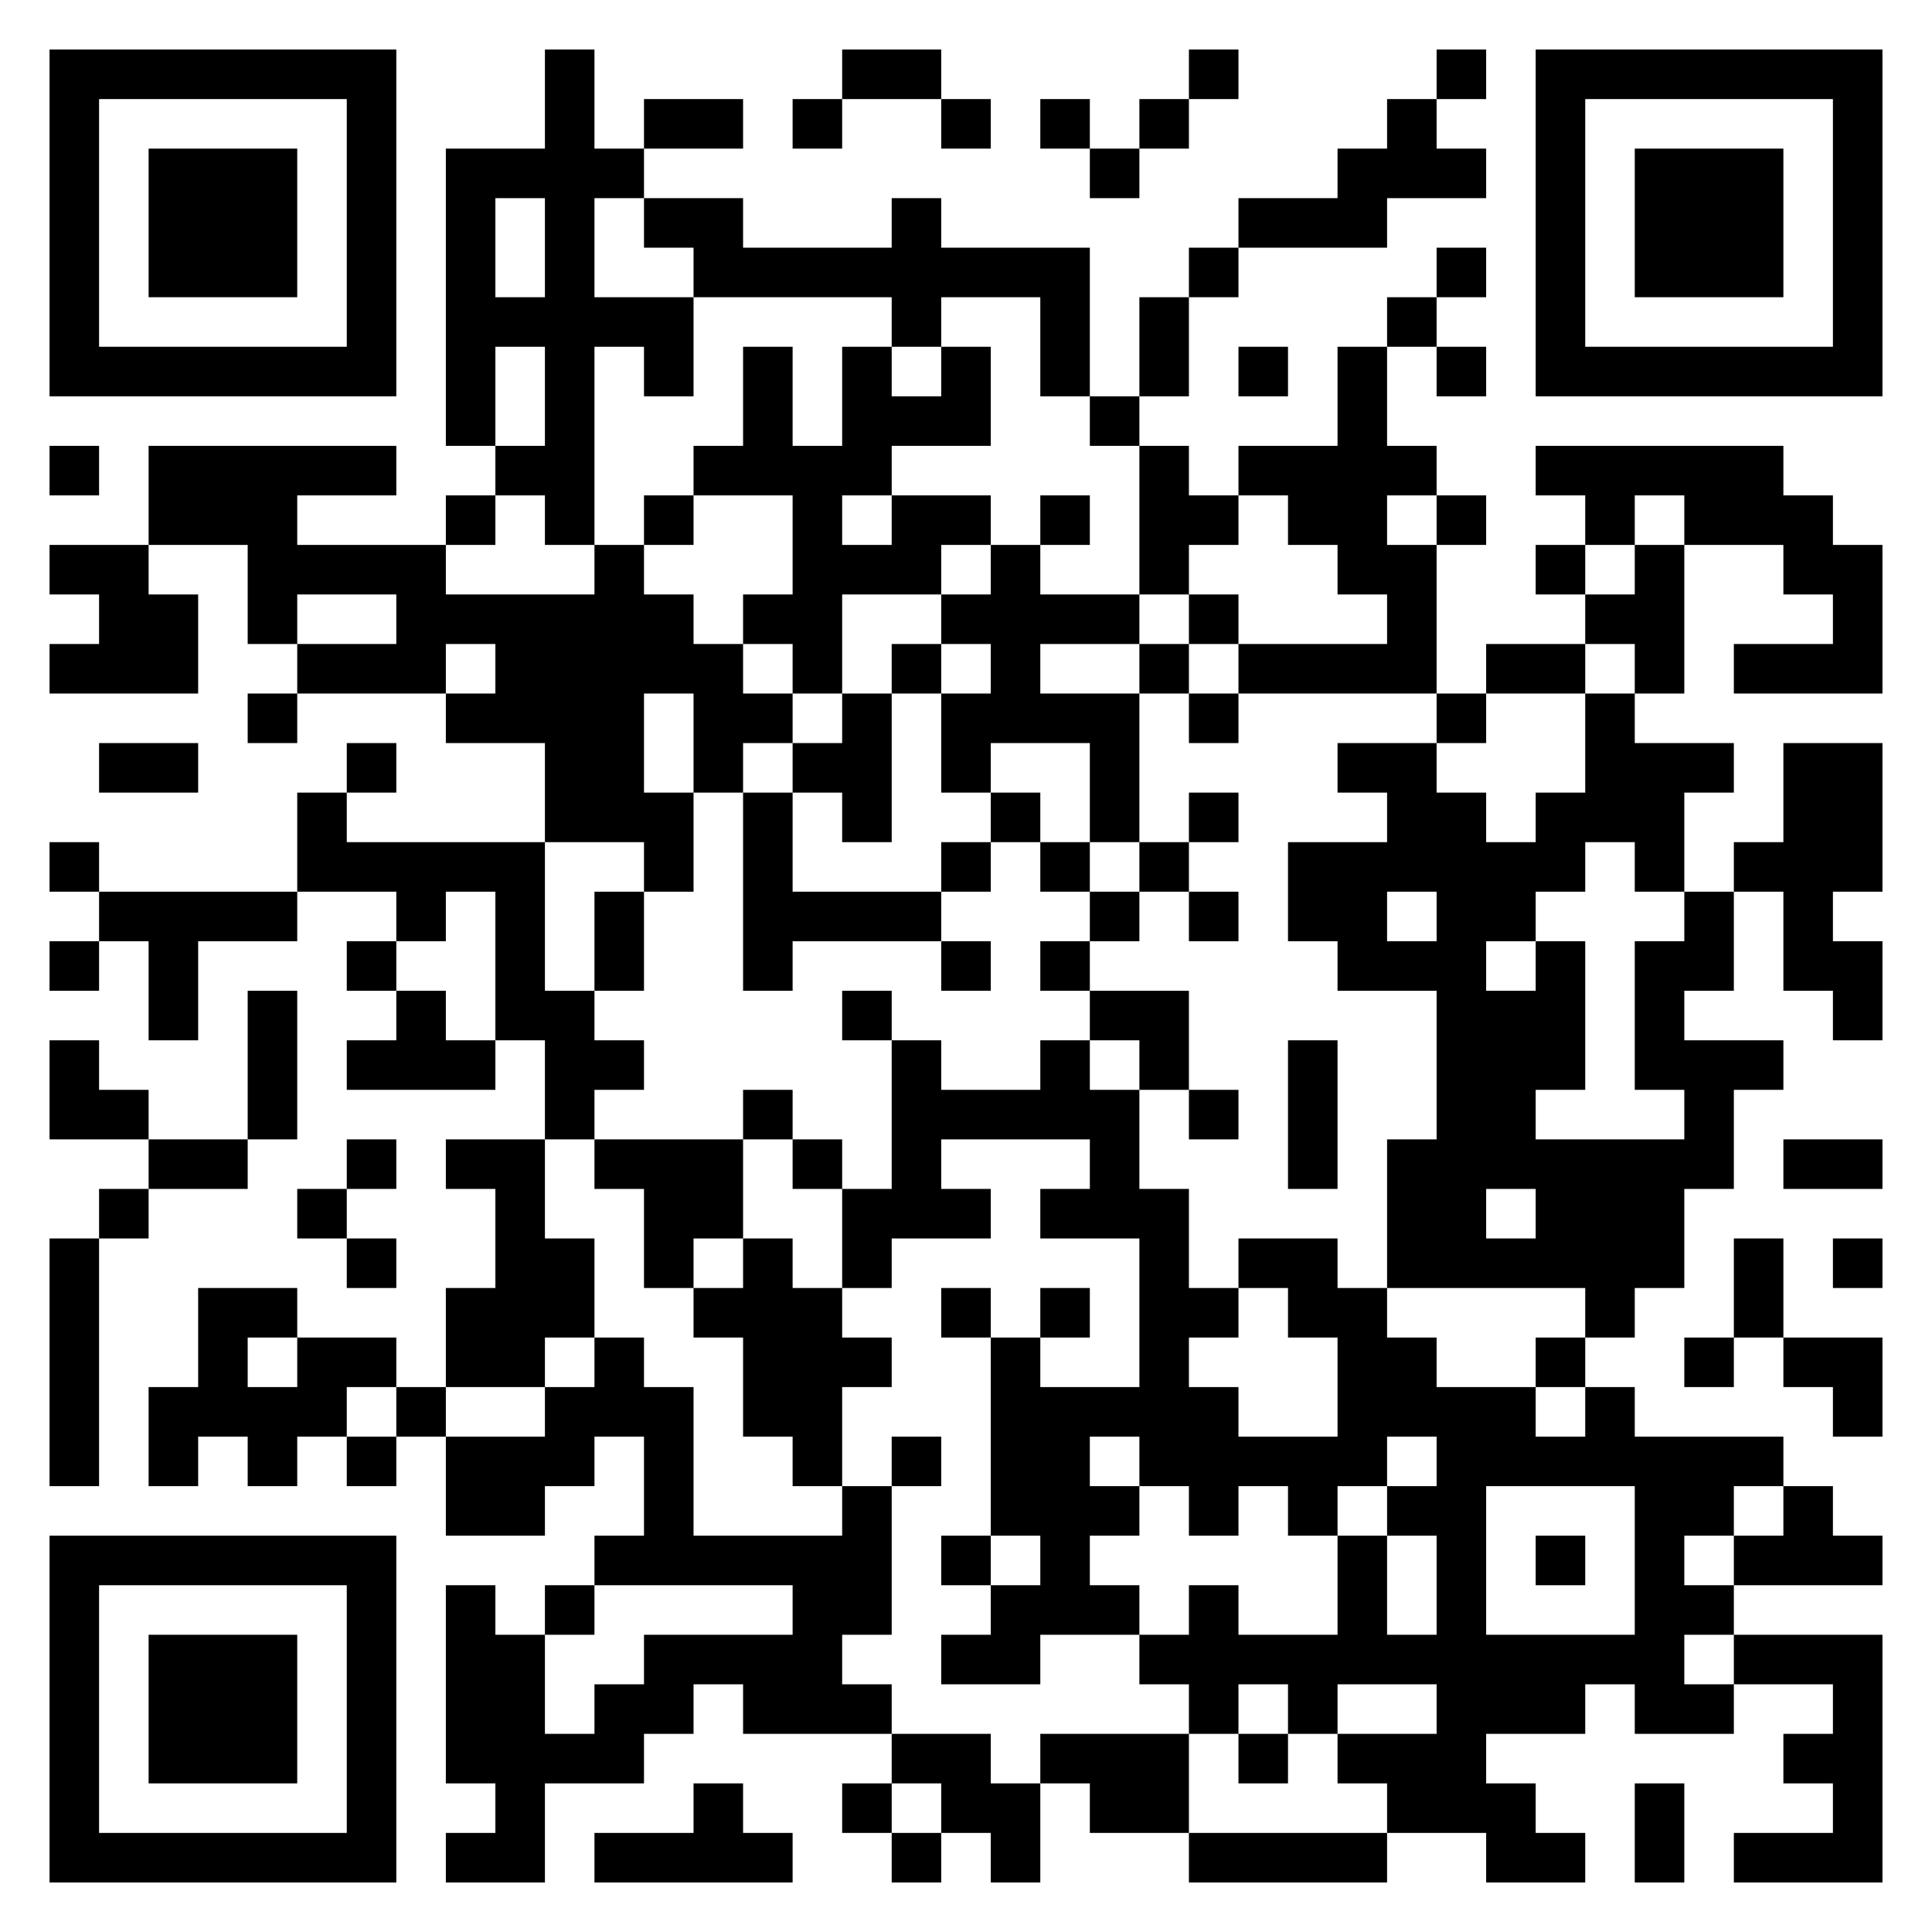
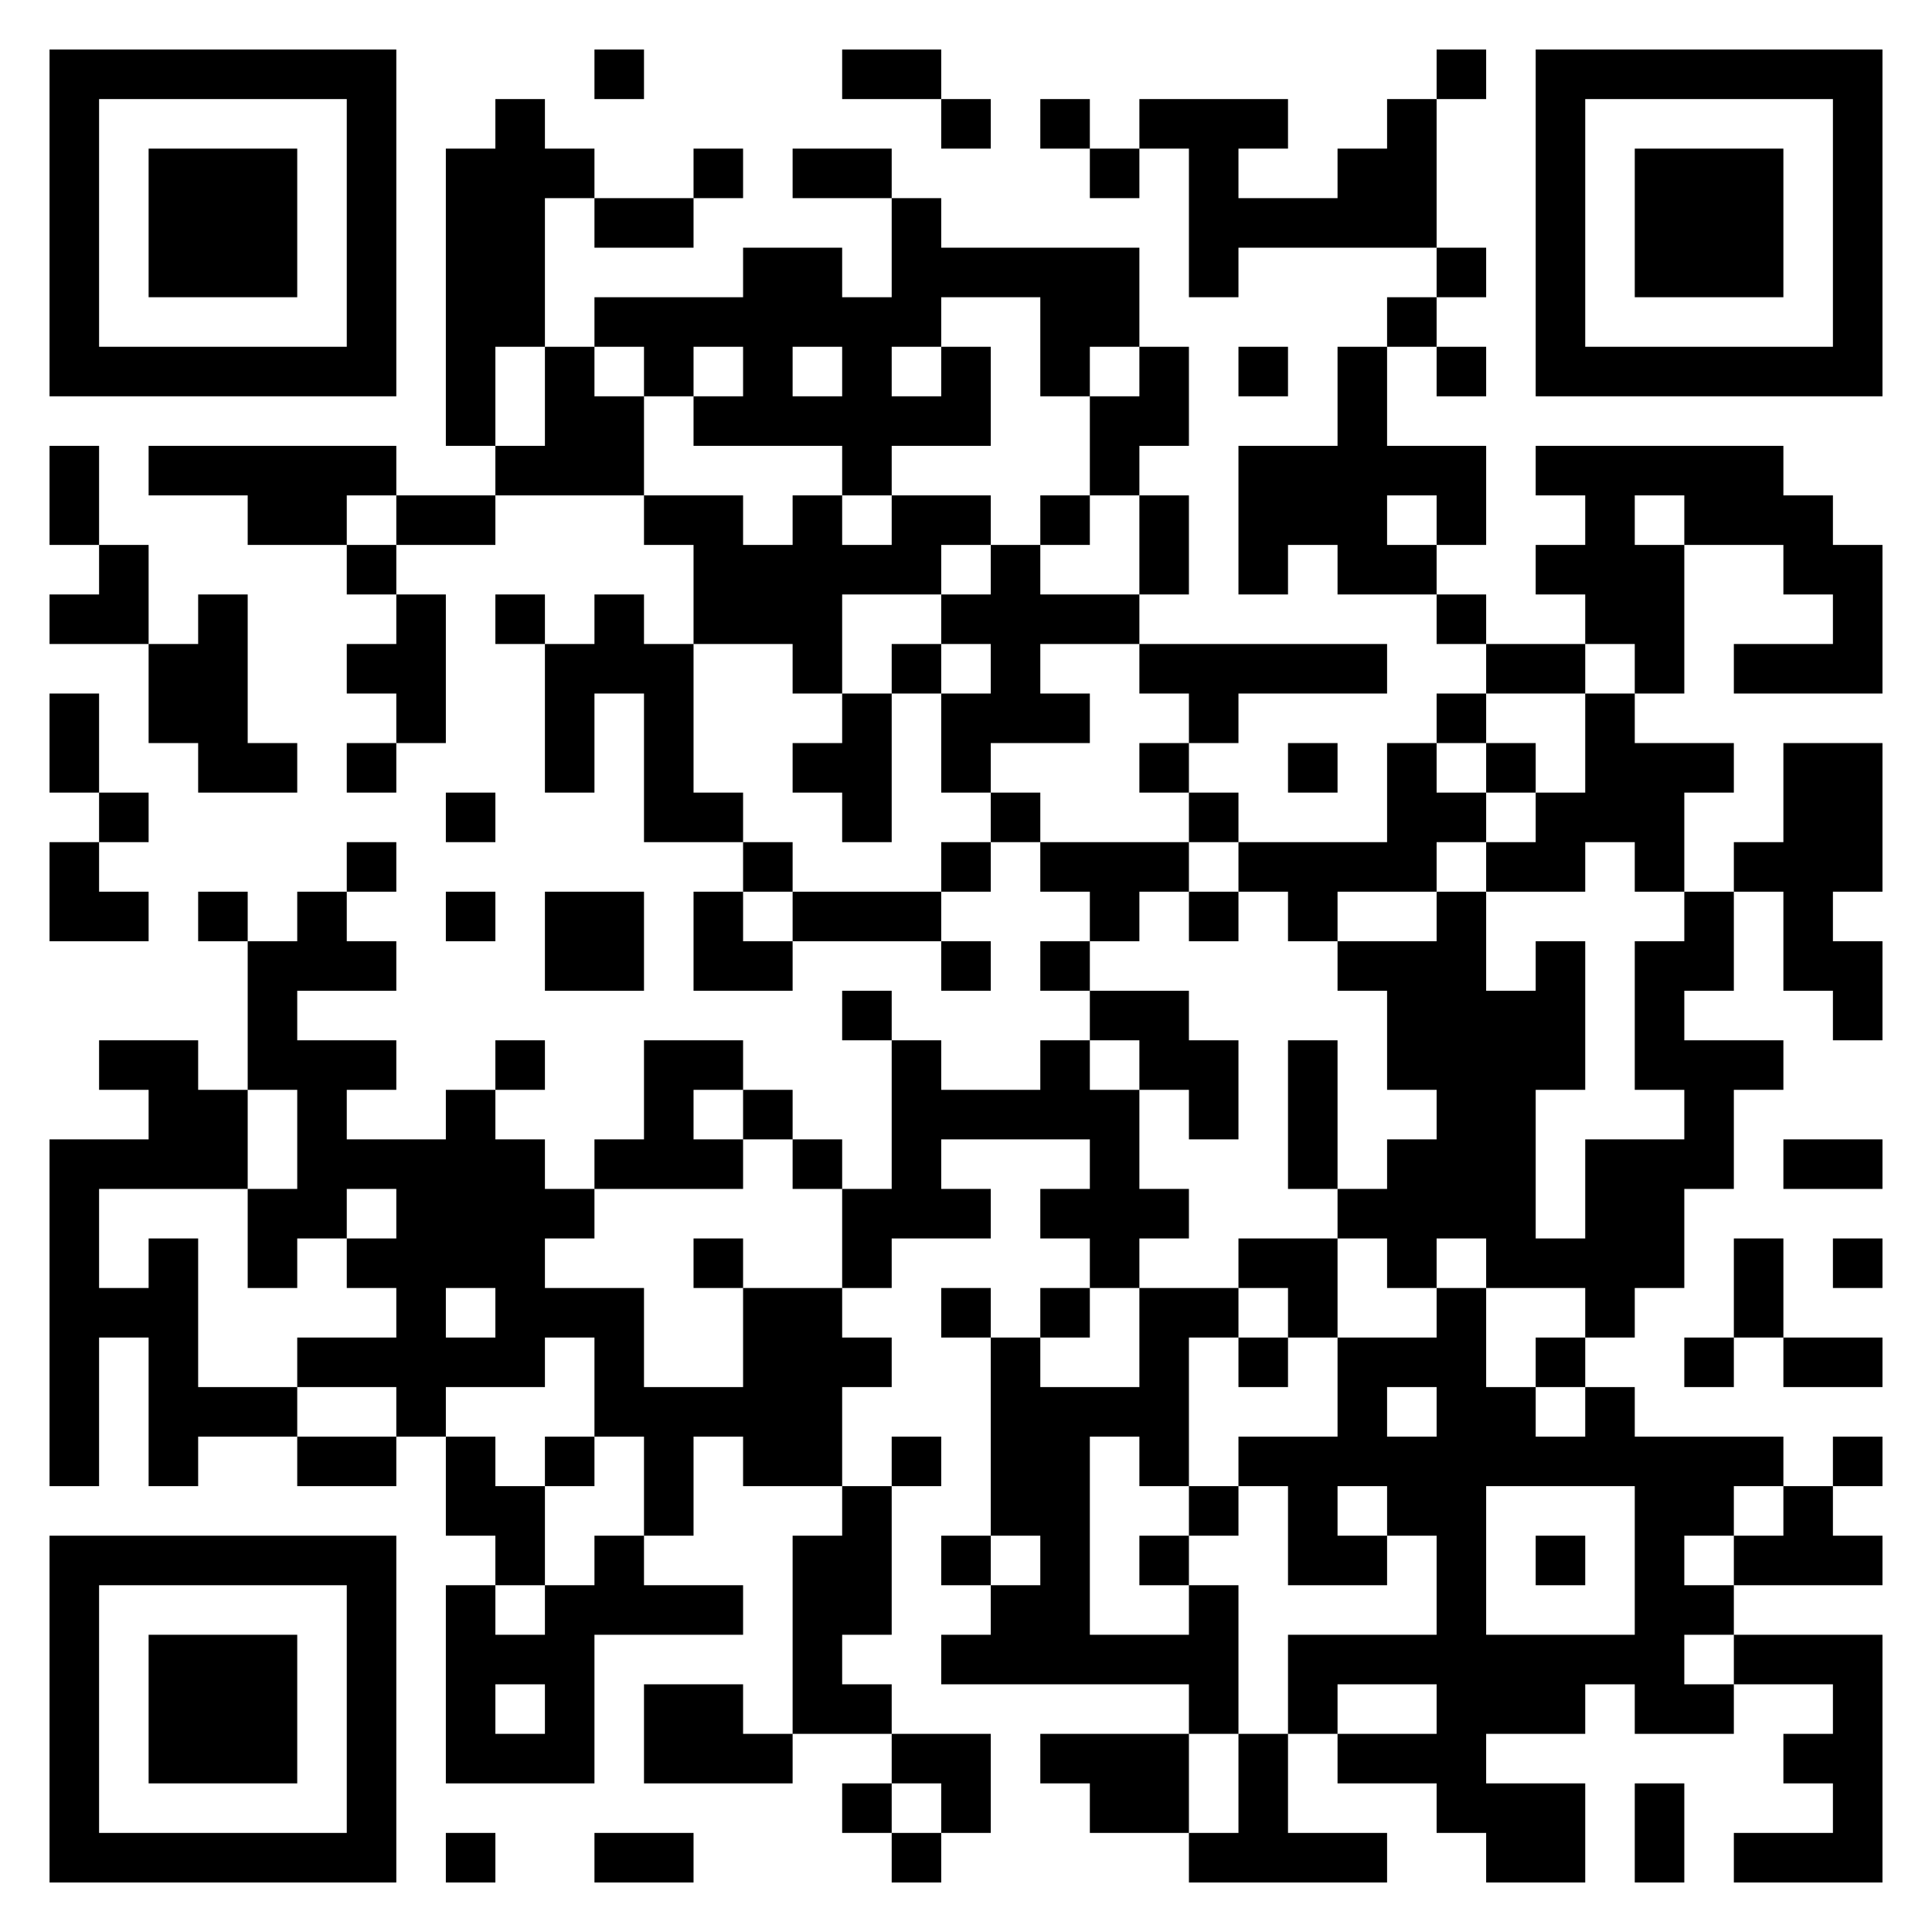
<svg xmlns="http://www.w3.org/2000/svg" width="39mm" height="39mm" version="1.1" viewBox="0 0 39 39">
-   <path d="M1,1H2V2H1zM2,1H3V2H2zM3,1H4V2H3zM4,1H5V2H4zM5,1H6V2H5zM6,1H7V2H6zM7,1H8V2H7zM11,1H12V2H11zM17,1H18V2H17zM18,1H19V2H18zM24,1H25V2H24zM29,1H30V2H29zM31,1H32V2H31zM32,1H33V2H32zM33,1H34V2H33zM34,1H35V2H34zM35,1H36V2H35zM36,1H37V2H36zM37,1H38V2H37zM1,2H2V3H1zM7,2H8V3H7zM11,2H12V3H11zM13,2H14V3H13zM14,2H15V3H14zM16,2H17V3H16zM19,2H20V3H19zM21,2H22V3H21zM23,2H24V3H23zM28,2H29V3H28zM31,2H32V3H31zM37,2H38V3H37zM1,3H2V4H1zM3,3H4V4H3zM4,3H5V4H4zM5,3H6V4H5zM7,3H8V4H7zM9,3H10V4H9zM10,3H11V4H10zM11,3H12V4H11zM12,3H13V4H12zM22,3H23V4H22zM27,3H28V4H27zM28,3H29V4H28zM29,3H30V4H29zM31,3H32V4H31zM33,3H34V4H33zM34,3H35V4H34zM35,3H36V4H35zM37,3H38V4H37zM1,4H2V5H1zM3,4H4V5H3zM4,4H5V5H4zM5,4H6V5H5zM7,4H8V5H7zM9,4H10V5H9zM11,4H12V5H11zM13,4H14V5H13zM14,4H15V5H14zM18,4H19V5H18zM25,4H26V5H25zM26,4H27V5H26zM27,4H28V5H27zM31,4H32V5H31zM33,4H34V5H33zM34,4H35V5H34zM35,4H36V5H35zM37,4H38V5H37zM1,5H2V6H1zM3,5H4V6H3zM4,5H5V6H4zM5,5H6V6H5zM7,5H8V6H7zM9,5H10V6H9zM11,5H12V6H11zM14,5H15V6H14zM15,5H16V6H15zM16,5H17V6H16zM17,5H18V6H17zM18,5H19V6H18zM19,5H20V6H19zM20,5H21V6H20zM21,5H22V6H21zM24,5H25V6H24zM29,5H30V6H29zM31,5H32V6H31zM33,5H34V6H33zM34,5H35V6H34zM35,5H36V6H35zM37,5H38V6H37zM1,6H2V7H1zM7,6H8V7H7zM9,6H10V7H9zM10,6H11V7H10zM11,6H12V7H11zM12,6H13V7H12zM13,6H14V7H13zM18,6H19V7H18zM21,6H22V7H21zM23,6H24V7H23zM28,6H29V7H28zM31,6H32V7H31zM37,6H38V7H37zM1,7H2V8H1zM2,7H3V8H2zM3,7H4V8H3zM4,7H5V8H4zM5,7H6V8H5zM6,7H7V8H6zM7,7H8V8H7zM9,7H10V8H9zM11,7H12V8H11zM13,7H14V8H13zM15,7H16V8H15zM17,7H18V8H17zM19,7H20V8H19zM21,7H22V8H21zM23,7H24V8H23zM25,7H26V8H25zM27,7H28V8H27zM29,7H30V8H29zM31,7H32V8H31zM32,7H33V8H32zM33,7H34V8H33zM34,7H35V8H34zM35,7H36V8H35zM36,7H37V8H36zM37,7H38V8H37zM9,8H10V9H9zM11,8H12V9H11zM15,8H16V9H15zM17,8H18V9H17zM18,8H19V9H18zM19,8H20V9H19zM22,8H23V9H22zM27,8H28V9H27zM1,9H2V10H1zM3,9H4V10H3zM4,9H5V10H4zM5,9H6V10H5zM6,9H7V10H6zM7,9H8V10H7zM10,9H11V10H10zM11,9H12V10H11zM14,9H15V10H14zM15,9H16V10H15zM16,9H17V10H16zM17,9H18V10H17zM23,9H24V10H23zM25,9H26V10H25zM26,9H27V10H26zM27,9H28V10H27zM28,9H29V10H28zM31,9H32V10H31zM32,9H33V10H32zM33,9H34V10H33zM34,9H35V10H34zM35,9H36V10H35zM3,10H4V11H3zM4,10H5V11H4zM5,10H6V11H5zM9,10H10V11H9zM11,10H12V11H11zM13,10H14V11H13zM16,10H17V11H16zM18,10H19V11H18zM19,10H20V11H19zM21,10H22V11H21zM23,10H24V11H23zM24,10H25V11H24zM26,10H27V11H26zM27,10H28V11H27zM29,10H30V11H29zM32,10H33V11H32zM34,10H35V11H34zM35,10H36V11H35zM36,10H37V11H36zM1,11H2V12H1zM2,11H3V12H2zM5,11H6V12H5zM6,11H7V12H6zM7,11H8V12H7zM8,11H9V12H8zM12,11H13V12H12zM16,11H17V12H16zM17,11H18V12H17zM18,11H19V12H18zM20,11H21V12H20zM23,11H24V12H23zM27,11H28V12H27zM28,11H29V12H28zM31,11H32V12H31zM33,11H34V12H33zM36,11H37V12H36zM37,11H38V12H37zM2,12H3V13H2zM3,12H4V13H3zM5,12H6V13H5zM8,12H9V13H8zM9,12H10V13H9zM10,12H11V13H10zM11,12H12V13H11zM12,12H13V13H12zM13,12H14V13H13zM15,12H16V13H15zM16,12H17V13H16zM19,12H20V13H19zM20,12H21V13H20zM21,12H22V13H21zM22,12H23V13H22zM24,12H25V13H24zM28,12H29V13H28zM32,12H33V13H32zM33,12H34V13H33zM37,12H38V13H37zM1,13H2V14H1zM2,13H3V14H2zM3,13H4V14H3zM6,13H7V14H6zM7,13H8V14H7zM8,13H9V14H8zM10,13H11V14H10zM11,13H12V14H11zM12,13H13V14H12zM13,13H14V14H13zM14,13H15V14H14zM16,13H17V14H16zM18,13H19V14H18zM20,13H21V14H20zM23,13H24V14H23zM25,13H26V14H25zM26,13H27V14H26zM27,13H28V14H27zM28,13H29V14H28zM30,13H31V14H30zM31,13H32V14H31zM33,13H34V14H33zM35,13H36V14H35zM36,13H37V14H36zM37,13H38V14H37zM5,14H6V15H5zM9,14H10V15H9zM10,14H11V15H10zM11,14H12V15H11zM12,14H13V15H12zM14,14H15V15H14zM15,14H16V15H15zM17,14H18V15H17zM19,14H20V15H19zM20,14H21V15H20zM21,14H22V15H21zM22,14H23V15H22zM24,14H25V15H24zM29,14H30V15H29zM32,14H33V15H32zM2,15H3V16H2zM3,15H4V16H3zM7,15H8V16H7zM11,15H12V16H11zM12,15H13V16H12zM14,15H15V16H14zM16,15H17V16H16zM17,15H18V16H17zM19,15H20V16H19zM22,15H23V16H22zM27,15H28V16H27zM28,15H29V16H28zM32,15H33V16H32zM33,15H34V16H33zM34,15H35V16H34zM36,15H37V16H36zM37,15H38V16H37zM6,16H7V17H6zM11,16H12V17H11zM12,16H13V17H12zM13,16H14V17H13zM15,16H16V17H15zM17,16H18V17H17zM20,16H21V17H20zM22,16H23V17H22zM24,16H25V17H24zM28,16H29V17H28zM29,16H30V17H29zM31,16H32V17H31zM32,16H33V17H32zM33,16H34V17H33zM36,16H37V17H36zM37,16H38V17H37zM1,17H2V18H1zM6,17H7V18H6zM7,17H8V18H7zM8,17H9V18H8zM9,17H10V18H9zM10,17H11V18H10zM13,17H14V18H13zM15,17H16V18H15zM19,17H20V18H19zM21,17H22V18H21zM23,17H24V18H23zM26,17H27V18H26zM27,17H28V18H27zM28,17H29V18H28zM29,17H30V18H29zM30,17H31V18H30zM31,17H32V18H31zM33,17H34V18H33zM35,17H36V18H35zM36,17H37V18H36zM37,17H38V18H37zM2,18H3V19H2zM3,18H4V19H3zM4,18H5V19H4zM5,18H6V19H5zM8,18H9V19H8zM10,18H11V19H10zM12,18H13V19H12zM15,18H16V19H15zM16,18H17V19H16zM17,18H18V19H17zM18,18H19V19H18zM22,18H23V19H22zM24,18H25V19H24zM26,18H27V19H26zM27,18H28V19H27zM29,18H30V19H29zM30,18H31V19H30zM34,18H35V19H34zM36,18H37V19H36zM1,19H2V20H1zM3,19H4V20H3zM7,19H8V20H7zM10,19H11V20H10zM12,19H13V20H12zM15,19H16V20H15zM19,19H20V20H19zM21,19H22V20H21zM27,19H28V20H27zM28,19H29V20H28zM29,19H30V20H29zM31,19H32V20H31zM33,19H34V20H33zM34,19H35V20H34zM36,19H37V20H36zM37,19H38V20H37zM3,20H4V21H3zM5,20H6V21H5zM8,20H9V21H8zM10,20H11V21H10zM11,20H12V21H11zM17,20H18V21H17zM22,20H23V21H22zM23,20H24V21H23zM29,20H30V21H29zM30,20H31V21H30zM31,20H32V21H31zM33,20H34V21H33zM37,20H38V21H37zM1,21H2V22H1zM5,21H6V22H5zM7,21H8V22H7zM8,21H9V22H8zM9,21H10V22H9zM11,21H12V22H11zM12,21H13V22H12zM18,21H19V22H18zM21,21H22V22H21zM23,21H24V22H23zM26,21H27V22H26zM29,21H30V22H29zM30,21H31V22H30zM31,21H32V22H31zM33,21H34V22H33zM34,21H35V22H34zM35,21H36V22H35zM1,22H2V23H1zM2,22H3V23H2zM5,22H6V23H5zM11,22H12V23H11zM15,22H16V23H15zM18,22H19V23H18zM19,22H20V23H19zM20,22H21V23H20zM21,22H22V23H21zM22,22H23V23H22zM24,22H25V23H24zM26,22H27V23H26zM29,22H30V23H29zM30,22H31V23H30zM34,22H35V23H34zM3,23H4V24H3zM4,23H5V24H4zM7,23H8V24H7zM9,23H10V24H9zM10,23H11V24H10zM12,23H13V24H12zM13,23H14V24H13zM14,23H15V24H14zM16,23H17V24H16zM18,23H19V24H18zM22,23H23V24H22zM26,23H27V24H26zM28,23H29V24H28zM29,23H30V24H29zM30,23H31V24H30zM31,23H32V24H31zM32,23H33V24H32zM33,23H34V24H33zM34,23H35V24H34zM36,23H37V24H36zM37,23H38V24H37zM2,24H3V25H2zM6,24H7V25H6zM10,24H11V25H10zM13,24H14V25H13zM14,24H15V25H14zM17,24H18V25H17zM18,24H19V25H18zM19,24H20V25H19zM21,24H22V25H21zM22,24H23V25H22zM23,24H24V25H23zM28,24H29V25H28zM29,24H30V25H29zM31,24H32V25H31zM32,24H33V25H32zM33,24H34V25H33zM1,25H2V26H1zM7,25H8V26H7zM10,25H11V26H10zM11,25H12V26H11zM13,25H14V26H13zM15,25H16V26H15zM17,25H18V26H17zM23,25H24V26H23zM25,25H26V26H25zM26,25H27V26H26zM28,25H29V26H28zM29,25H30V26H29zM30,25H31V26H30zM31,25H32V26H31zM32,25H33V26H32zM33,25H34V26H33zM35,25H36V26H35zM37,25H38V26H37zM1,26H2V27H1zM4,26H5V27H4zM5,26H6V27H5zM9,26H10V27H9zM10,26H11V27H10zM11,26H12V27H11zM14,26H15V27H14zM15,26H16V27H15zM16,26H17V27H16zM19,26H20V27H19zM21,26H22V27H21zM23,26H24V27H23zM24,26H25V27H24zM26,26H27V27H26zM27,26H28V27H27zM32,26H33V27H32zM35,26H36V27H35zM1,27H2V28H1zM4,27H5V28H4zM6,27H7V28H6zM7,27H8V28H7zM9,27H10V28H9zM10,27H11V28H10zM12,27H13V28H12zM15,27H16V28H15zM16,27H17V28H16zM17,27H18V28H17zM20,27H21V28H20zM23,27H24V28H23zM27,27H28V28H27zM28,27H29V28H28zM31,27H32V28H31zM34,27H35V28H34zM36,27H37V28H36zM37,27H38V28H37zM1,28H2V29H1zM3,28H4V29H3zM4,28H5V29H4zM5,28H6V29H5zM6,28H7V29H6zM8,28H9V29H8zM11,28H12V29H11zM12,28H13V29H12zM13,28H14V29H13zM15,28H16V29H15zM16,28H17V29H16zM20,28H21V29H20zM21,28H22V29H21zM22,28H23V29H22zM23,28H24V29H23zM24,28H25V29H24zM27,28H28V29H27zM28,28H29V29H28zM29,28H30V29H29zM30,28H31V29H30zM32,28H33V29H32zM37,28H38V29H37zM1,29H2V30H1zM3,29H4V30H3zM5,29H6V30H5zM7,29H8V30H7zM9,29H10V30H9zM10,29H11V30H10zM11,29H12V30H11zM13,29H14V30H13zM16,29H17V30H16zM18,29H19V30H18zM20,29H21V30H20zM21,29H22V30H21zM23,29H24V30H23zM24,29H25V30H24zM25,29H26V30H25zM26,29H27V30H26zM27,29H28V30H27zM29,29H30V30H29zM30,29H31V30H30zM31,29H32V30H31zM32,29H33V30H32zM33,29H34V30H33zM34,29H35V30H34zM35,29H36V30H35zM9,30H10V31H9zM10,30H11V31H10zM13,30H14V31H13zM17,30H18V31H17zM20,30H21V31H20zM21,30H22V31H21zM22,30H23V31H22zM24,30H25V31H24zM26,30H27V31H26zM28,30H29V31H28zM29,30H30V31H29zM33,30H34V31H33zM34,30H35V31H34zM36,30H37V31H36zM1,31H2V32H1zM2,31H3V32H2zM3,31H4V32H3zM4,31H5V32H4zM5,31H6V32H5zM6,31H7V32H6zM7,31H8V32H7zM12,31H13V32H12zM13,31H14V32H13zM14,31H15V32H14zM15,31H16V32H15zM16,31H17V32H16zM17,31H18V32H17zM19,31H20V32H19zM21,31H22V32H21zM27,31H28V32H27zM29,31H30V32H29zM31,31H32V32H31zM33,31H34V32H33zM35,31H36V32H35zM36,31H37V32H36zM37,31H38V32H37zM1,32H2V33H1zM7,32H8V33H7zM9,32H10V33H9zM11,32H12V33H11zM16,32H17V33H16zM17,32H18V33H17zM20,32H21V33H20zM21,32H22V33H21zM22,32H23V33H22zM24,32H25V33H24zM27,32H28V33H27zM29,32H30V33H29zM33,32H34V33H33zM34,32H35V33H34zM1,33H2V34H1zM3,33H4V34H3zM4,33H5V34H4zM5,33H6V34H5zM7,33H8V34H7zM9,33H10V34H9zM10,33H11V34H10zM13,33H14V34H13zM14,33H15V34H14zM15,33H16V34H15zM16,33H17V34H16zM19,33H20V34H19zM20,33H21V34H20zM23,33H24V34H23zM24,33H25V34H24zM25,33H26V34H25zM26,33H27V34H26zM27,33H28V34H27zM28,33H29V34H28zM29,33H30V34H29zM30,33H31V34H30zM31,33H32V34H31zM32,33H33V34H32zM33,33H34V34H33zM35,33H36V34H35zM36,33H37V34H36zM37,33H38V34H37zM1,34H2V35H1zM3,34H4V35H3zM4,34H5V35H4zM5,34H6V35H5zM7,34H8V35H7zM9,34H10V35H9zM10,34H11V35H10zM12,34H13V35H12zM13,34H14V35H13zM15,34H16V35H15zM16,34H17V35H16zM17,34H18V35H17zM24,34H25V35H24zM26,34H27V35H26zM29,34H30V35H29zM30,34H31V35H30zM31,34H32V35H31zM33,34H34V35H33zM34,34H35V35H34zM37,34H38V35H37zM1,35H2V36H1zM3,35H4V36H3zM4,35H5V36H4zM5,35H6V36H5zM7,35H8V36H7zM9,35H10V36H9zM10,35H11V36H10zM11,35H12V36H11zM12,35H13V36H12zM18,35H19V36H18zM19,35H20V36H19zM21,35H22V36H21zM22,35H23V36H22zM23,35H24V36H23zM25,35H26V36H25zM27,35H28V36H27zM28,35H29V36H28zM29,35H30V36H29zM36,35H37V36H36zM37,35H38V36H37zM1,36H2V37H1zM7,36H8V37H7zM10,36H11V37H10zM14,36H15V37H14zM17,36H18V37H17zM19,36H20V37H19zM20,36H21V37H20zM22,36H23V37H22zM23,36H24V37H23zM28,36H29V37H28zM29,36H30V37H29zM30,36H31V37H30zM33,36H34V37H33zM37,36H38V37H37zM1,37H2V38H1zM2,37H3V38H2zM3,37H4V38H3zM4,37H5V38H4zM5,37H6V38H5zM6,37H7V38H6zM7,37H8V38H7zM9,37H10V38H9zM10,37H11V38H10zM12,37H13V38H12zM13,37H14V38H13zM14,37H15V38H14zM15,37H16V38H15zM18,37H19V38H18zM20,37H21V38H20zM24,37H25V38H24zM25,37H26V38H25zM26,37H27V38H26zM27,37H28V38H27zM30,37H31V38H30zM31,37H32V38H31zM33,37H34V38H33zM35,37H36V38H35zM36,37H37V38H36zM37,37H38V38H37z" id="qr-path" fill="#000000" fill-opacity="1" fill-rule="nonzero" stroke="none" />
+   <path d="M1,1H2V2H1zM2,1H3V2H2zM3,1H4V2H3zM4,1H5V2H4zM5,1H6V2H5zM6,1H7V2H6zM7,1H8V2H7zM12,1H13V2H12zM17,1H18V2H17zM18,1H19V2H18zM29,1H30V2H29zM31,1H32V2H31zM32,1H33V2H32zM33,1H34V2H33zM34,1H35V2H34zM35,1H36V2H35zM36,1H37V2H36zM37,1H38V2H37zM1,2H2V3H1zM7,2H8V3H7zM10,2H11V3H10zM19,2H20V3H19zM21,2H22V3H21zM23,2H24V3H23zM24,2H25V3H24zM25,2H26V3H25zM28,2H29V3H28zM31,2H32V3H31zM37,2H38V3H37zM1,3H2V4H1zM3,3H4V4H3zM4,3H5V4H4zM5,3H6V4H5zM7,3H8V4H7zM9,3H10V4H9zM10,3H11V4H10zM11,3H12V4H11zM14,3H15V4H14zM16,3H17V4H16zM17,3H18V4H17zM22,3H23V4H22zM24,3H25V4H24zM27,3H28V4H27zM28,3H29V4H28zM31,3H32V4H31zM33,3H34V4H33zM34,3H35V4H34zM35,3H36V4H35zM37,3H38V4H37zM1,4H2V5H1zM3,4H4V5H3zM4,4H5V5H4zM5,4H6V5H5zM7,4H8V5H7zM9,4H10V5H9zM10,4H11V5H10zM12,4H13V5H12zM13,4H14V5H13zM18,4H19V5H18zM24,4H25V5H24zM25,4H26V5H25zM26,4H27V5H26zM27,4H28V5H27zM28,4H29V5H28zM31,4H32V5H31zM33,4H34V5H33zM34,4H35V5H34zM35,4H36V5H35zM37,4H38V5H37zM1,5H2V6H1zM3,5H4V6H3zM4,5H5V6H4zM5,5H6V6H5zM7,5H8V6H7zM9,5H10V6H9zM10,5H11V6H10zM15,5H16V6H15zM16,5H17V6H16zM18,5H19V6H18zM19,5H20V6H19zM20,5H21V6H20zM21,5H22V6H21zM22,5H23V6H22zM24,5H25V6H24zM29,5H30V6H29zM31,5H32V6H31zM33,5H34V6H33zM34,5H35V6H34zM35,5H36V6H35zM37,5H38V6H37zM1,6H2V7H1zM7,6H8V7H7zM9,6H10V7H9zM10,6H11V7H10zM12,6H13V7H12zM13,6H14V7H13zM14,6H15V7H14zM15,6H16V7H15zM16,6H17V7H16zM17,6H18V7H17zM18,6H19V7H18zM21,6H22V7H21zM22,6H23V7H22zM28,6H29V7H28zM31,6H32V7H31zM37,6H38V7H37zM1,7H2V8H1zM2,7H3V8H2zM3,7H4V8H3zM4,7H5V8H4zM5,7H6V8H5zM6,7H7V8H6zM7,7H8V8H7zM9,7H10V8H9zM11,7H12V8H11zM13,7H14V8H13zM15,7H16V8H15zM17,7H18V8H17zM19,7H20V8H19zM21,7H22V8H21zM23,7H24V8H23zM25,7H26V8H25zM27,7H28V8H27zM29,7H30V8H29zM31,7H32V8H31zM32,7H33V8H32zM33,7H34V8H33zM34,7H35V8H34zM35,7H36V8H35zM36,7H37V8H36zM37,7H38V8H37zM9,8H10V9H9zM11,8H12V9H11zM12,8H13V9H12zM14,8H15V9H14zM15,8H16V9H15zM16,8H17V9H16zM17,8H18V9H17zM18,8H19V9H18zM19,8H20V9H19zM22,8H23V9H22zM23,8H24V9H23zM27,8H28V9H27zM1,9H2V10H1zM3,9H4V10H3zM4,9H5V10H4zM5,9H6V10H5zM6,9H7V10H6zM7,9H8V10H7zM10,9H11V10H10zM11,9H12V10H11zM12,9H13V10H12zM17,9H18V10H17zM22,9H23V10H22zM25,9H26V10H25zM26,9H27V10H26zM27,9H28V10H27zM28,9H29V10H28zM29,9H30V10H29zM31,9H32V10H31zM32,9H33V10H32zM33,9H34V10H33zM34,9H35V10H34zM35,9H36V10H35zM1,10H2V11H1zM5,10H6V11H5zM6,10H7V11H6zM8,10H9V11H8zM9,10H10V11H9zM13,10H14V11H13zM14,10H15V11H14zM16,10H17V11H16zM18,10H19V11H18zM19,10H20V11H19zM21,10H22V11H21zM23,10H24V11H23zM25,10H26V11H25zM26,10H27V11H26zM27,10H28V11H27zM29,10H30V11H29zM32,10H33V11H32zM34,10H35V11H34zM35,10H36V11H35zM36,10H37V11H36zM2,11H3V12H2zM7,11H8V12H7zM14,11H15V12H14zM15,11H16V12H15zM16,11H17V12H16zM17,11H18V12H17zM18,11H19V12H18zM20,11H21V12H20zM23,11H24V12H23zM25,11H26V12H25zM27,11H28V12H27zM28,11H29V12H28zM31,11H32V12H31zM32,11H33V12H32zM33,11H34V12H33zM36,11H37V12H36zM37,11H38V12H37zM1,12H2V13H1zM2,12H3V13H2zM4,12H5V13H4zM8,12H9V13H8zM10,12H11V13H10zM12,12H13V13H12zM14,12H15V13H14zM15,12H16V13H15zM16,12H17V13H16zM19,12H20V13H19zM20,12H21V13H20zM21,12H22V13H21zM22,12H23V13H22zM29,12H30V13H29zM32,12H33V13H32zM33,12H34V13H33zM37,12H38V13H37zM3,13H4V14H3zM4,13H5V14H4zM7,13H8V14H7zM8,13H9V14H8zM11,13H12V14H11zM12,13H13V14H12zM13,13H14V14H13zM16,13H17V14H16zM18,13H19V14H18zM20,13H21V14H20zM23,13H24V14H23zM24,13H25V14H24zM25,13H26V14H25zM26,13H27V14H26zM27,13H28V14H27zM30,13H31V14H30zM31,13H32V14H31zM33,13H34V14H33zM35,13H36V14H35zM36,13H37V14H36zM37,13H38V14H37zM1,14H2V15H1zM3,14H4V15H3zM4,14H5V15H4zM8,14H9V15H8zM11,14H12V15H11zM13,14H14V15H13zM17,14H18V15H17zM19,14H20V15H19zM20,14H21V15H20zM21,14H22V15H21zM24,14H25V15H24zM29,14H30V15H29zM32,14H33V15H32zM1,15H2V16H1zM4,15H5V16H4zM5,15H6V16H5zM7,15H8V16H7zM11,15H12V16H11zM13,15H14V16H13zM16,15H17V16H16zM17,15H18V16H17zM19,15H20V16H19zM23,15H24V16H23zM26,15H27V16H26zM28,15H29V16H28zM30,15H31V16H30zM32,15H33V16H32zM33,15H34V16H33zM34,15H35V16H34zM36,15H37V16H36zM37,15H38V16H37zM2,16H3V17H2zM9,16H10V17H9zM13,16H14V17H13zM14,16H15V17H14zM17,16H18V17H17zM20,16H21V17H20zM24,16H25V17H24zM28,16H29V17H28zM29,16H30V17H29zM31,16H32V17H31zM32,16H33V17H32zM33,16H34V17H33zM36,16H37V17H36zM37,16H38V17H37zM1,17H2V18H1zM7,17H8V18H7zM15,17H16V18H15zM19,17H20V18H19zM21,17H22V18H21zM22,17H23V18H22zM23,17H24V18H23zM25,17H26V18H25zM26,17H27V18H26zM27,17H28V18H27zM28,17H29V18H28zM30,17H31V18H30zM31,17H32V18H31zM33,17H34V18H33zM35,17H36V18H35zM36,17H37V18H36zM37,17H38V18H37zM1,18H2V19H1zM2,18H3V19H2zM4,18H5V19H4zM6,18H7V19H6zM9,18H10V19H9zM11,18H12V19H11zM12,18H13V19H12zM14,18H15V19H14zM16,18H17V19H16zM17,18H18V19H17zM18,18H19V19H18zM22,18H23V19H22zM24,18H25V19H24zM26,18H27V19H26zM29,18H30V19H29zM34,18H35V19H34zM36,18H37V19H36zM5,19H6V20H5zM6,19H7V20H6zM7,19H8V20H7zM11,19H12V20H11zM12,19H13V20H12zM14,19H15V20H14zM15,19H16V20H15zM19,19H20V20H19zM21,19H22V20H21zM27,19H28V20H27zM28,19H29V20H28zM29,19H30V20H29zM31,19H32V20H31zM33,19H34V20H33zM34,19H35V20H34zM36,19H37V20H36zM37,19H38V20H37zM5,20H6V21H5zM17,20H18V21H17zM22,20H23V21H22zM23,20H24V21H23zM28,20H29V21H28zM29,20H30V21H29zM30,20H31V21H30zM31,20H32V21H31zM33,20H34V21H33zM37,20H38V21H37zM2,21H3V22H2zM3,21H4V22H3zM5,21H6V22H5zM6,21H7V22H6zM7,21H8V22H7zM10,21H11V22H10zM13,21H14V22H13zM14,21H15V22H14zM18,21H19V22H18zM21,21H22V22H21zM23,21H24V22H23zM24,21H25V22H24zM26,21H27V22H26zM28,21H29V22H28zM29,21H30V22H29zM30,21H31V22H30zM31,21H32V22H31zM33,21H34V22H33zM34,21H35V22H34zM35,21H36V22H35zM3,22H4V23H3zM4,22H5V23H4zM6,22H7V23H6zM9,22H10V23H9zM13,22H14V23H13zM15,22H16V23H15zM18,22H19V23H18zM19,22H20V23H19zM20,22H21V23H20zM21,22H22V23H21zM22,22H23V23H22zM24,22H25V23H24zM26,22H27V23H26zM29,22H30V23H29zM30,22H31V23H30zM34,22H35V23H34zM1,23H2V24H1zM2,23H3V24H2zM3,23H4V24H3zM4,23H5V24H4zM6,23H7V24H6zM7,23H8V24H7zM8,23H9V24H8zM9,23H10V24H9zM10,23H11V24H10zM12,23H13V24H12zM13,23H14V24H13zM14,23H15V24H14zM16,23H17V24H16zM18,23H19V24H18zM22,23H23V24H22zM26,23H27V24H26zM28,23H29V24H28zM29,23H30V24H29zM30,23H31V24H30zM32,23H33V24H32zM33,23H34V24H33zM34,23H35V24H34zM36,23H37V24H36zM37,23H38V24H37zM1,24H2V25H1zM5,24H6V25H5zM6,24H7V25H6zM8,24H9V25H8zM9,24H10V25H9zM10,24H11V25H10zM11,24H12V25H11zM17,24H18V25H17zM18,24H19V25H18zM19,24H20V25H19zM21,24H22V25H21zM22,24H23V25H22zM23,24H24V25H23zM27,24H28V25H27zM28,24H29V25H28zM29,24H30V25H29zM30,24H31V25H30zM32,24H33V25H32zM33,24H34V25H33zM1,25H2V26H1zM3,25H4V26H3zM5,25H6V26H5zM7,25H8V26H7zM8,25H9V26H8zM9,25H10V26H9zM10,25H11V26H10zM14,25H15V26H14zM17,25H18V26H17zM22,25H23V26H22zM25,25H26V26H25zM26,25H27V26H26zM28,25H29V26H28zM30,25H31V26H30zM31,25H32V26H31zM32,25H33V26H32zM33,25H34V26H33zM35,25H36V26H35zM37,25H38V26H37zM1,26H2V27H1zM2,26H3V27H2zM3,26H4V27H3zM8,26H9V27H8zM10,26H11V27H10zM11,26H12V27H11zM12,26H13V27H12zM15,26H16V27H15zM16,26H17V27H16zM19,26H20V27H19zM21,26H22V27H21zM23,26H24V27H23zM24,26H25V27H24zM26,26H27V27H26zM29,26H30V27H29zM32,26H33V27H32zM35,26H36V27H35zM1,27H2V28H1zM3,27H4V28H3zM6,27H7V28H6zM7,27H8V28H7zM8,27H9V28H8zM9,27H10V28H9zM10,27H11V28H10zM12,27H13V28H12zM15,27H16V28H15zM16,27H17V28H16zM17,27H18V28H17zM20,27H21V28H20zM23,27H24V28H23zM25,27H26V28H25zM27,27H28V28H27zM28,27H29V28H28zM29,27H30V28H29zM31,27H32V28H31zM34,27H35V28H34zM36,27H37V28H36zM37,27H38V28H37zM1,28H2V29H1zM3,28H4V29H3zM4,28H5V29H4zM5,28H6V29H5zM8,28H9V29H8zM12,28H13V29H12zM13,28H14V29H13zM14,28H15V29H14zM15,28H16V29H15zM16,28H17V29H16zM20,28H21V29H20zM21,28H22V29H21zM22,28H23V29H22zM23,28H24V29H23zM27,28H28V29H27zM29,28H30V29H29zM30,28H31V29H30zM32,28H33V29H32zM1,29H2V30H1zM3,29H4V30H3zM6,29H7V30H6zM7,29H8V30H7zM9,29H10V30H9zM11,29H12V30H11zM13,29H14V30H13zM15,29H16V30H15zM16,29H17V30H16zM18,29H19V30H18zM20,29H21V30H20zM21,29H22V30H21zM23,29H24V30H23zM25,29H26V30H25zM26,29H27V30H26zM27,29H28V30H27zM28,29H29V30H28zM29,29H30V30H29zM30,29H31V30H30zM31,29H32V30H31zM32,29H33V30H32zM33,29H34V30H33zM34,29H35V30H34zM35,29H36V30H35zM37,29H38V30H37zM9,30H10V31H9zM10,30H11V31H10zM13,30H14V31H13zM17,30H18V31H17zM20,30H21V31H20zM21,30H22V31H21zM24,30H25V31H24zM26,30H27V31H26zM28,30H29V31H28zM29,30H30V31H29zM33,30H34V31H33zM34,30H35V31H34zM36,30H37V31H36zM1,31H2V32H1zM2,31H3V32H2zM3,31H4V32H3zM4,31H5V32H4zM5,31H6V32H5zM6,31H7V32H6zM7,31H8V32H7zM10,31H11V32H10zM12,31H13V32H12zM16,31H17V32H16zM17,31H18V32H17zM19,31H20V32H19zM21,31H22V32H21zM23,31H24V32H23zM26,31H27V32H26zM27,31H28V32H27zM29,31H30V32H29zM31,31H32V32H31zM33,31H34V32H33zM35,31H36V32H35zM36,31H37V32H36zM37,31H38V32H37zM1,32H2V33H1zM7,32H8V33H7zM9,32H10V33H9zM11,32H12V33H11zM12,32H13V33H12zM13,32H14V33H13zM14,32H15V33H14zM16,32H17V33H16zM17,32H18V33H17zM20,32H21V33H20zM21,32H22V33H21zM24,32H25V33H24zM29,32H30V33H29zM33,32H34V33H33zM34,32H35V33H34zM1,33H2V34H1zM3,33H4V34H3zM4,33H5V34H4zM5,33H6V34H5zM7,33H8V34H7zM9,33H10V34H9zM10,33H11V34H10zM11,33H12V34H11zM16,33H17V34H16zM19,33H20V34H19zM20,33H21V34H20zM21,33H22V34H21zM22,33H23V34H22zM23,33H24V34H23zM24,33H25V34H24zM26,33H27V34H26zM27,33H28V34H27zM28,33H29V34H28zM29,33H30V34H29zM30,33H31V34H30zM31,33H32V34H31zM32,33H33V34H32zM33,33H34V34H33zM35,33H36V34H35zM36,33H37V34H36zM37,33H38V34H37zM1,34H2V35H1zM3,34H4V35H3zM4,34H5V35H4zM5,34H6V35H5zM7,34H8V35H7zM9,34H10V35H9zM11,34H12V35H11zM13,34H14V35H13zM14,34H15V35H14zM16,34H17V35H16zM17,34H18V35H17zM24,34H25V35H24zM26,34H27V35H26zM29,34H30V35H29zM30,34H31V35H30zM31,34H32V35H31zM33,34H34V35H33zM34,34H35V35H34zM37,34H38V35H37zM1,35H2V36H1zM3,35H4V36H3zM4,35H5V36H4zM5,35H6V36H5zM7,35H8V36H7zM9,35H10V36H9zM10,35H11V36H10zM11,35H12V36H11zM13,35H14V36H13zM14,35H15V36H14zM15,35H16V36H15zM18,35H19V36H18zM19,35H20V36H19zM21,35H22V36H21zM22,35H23V36H22zM23,35H24V36H23zM25,35H26V36H25zM27,35H28V36H27zM28,35H29V36H28zM29,35H30V36H29zM36,35H37V36H36zM37,35H38V36H37zM1,36H2V37H1zM7,36H8V37H7zM17,36H18V37H17zM19,36H20V37H19zM22,36H23V37H22zM23,36H24V37H23zM25,36H26V37H25zM29,36H30V37H29zM30,36H31V37H30zM31,36H32V37H31zM33,36H34V37H33zM37,36H38V37H37zM1,37H2V38H1zM2,37H3V38H2zM3,37H4V38H3zM4,37H5V38H4zM5,37H6V38H5zM6,37H7V38H6zM7,37H8V38H7zM9,37H10V38H9zM12,37H13V38H12zM13,37H14V38H13zM18,37H19V38H18zM24,37H25V38H24zM25,37H26V38H25zM26,37H27V38H26zM27,37H28V38H27zM30,37H31V38H30zM31,37H32V38H31zM33,37H34V38H33zM35,37H36V38H35zM36,37H37V38H36zM37,37H38V38H37z" id="qr-path" fill="#000000" fill-opacity="1" fill-rule="nonzero" stroke="none" />
</svg>
